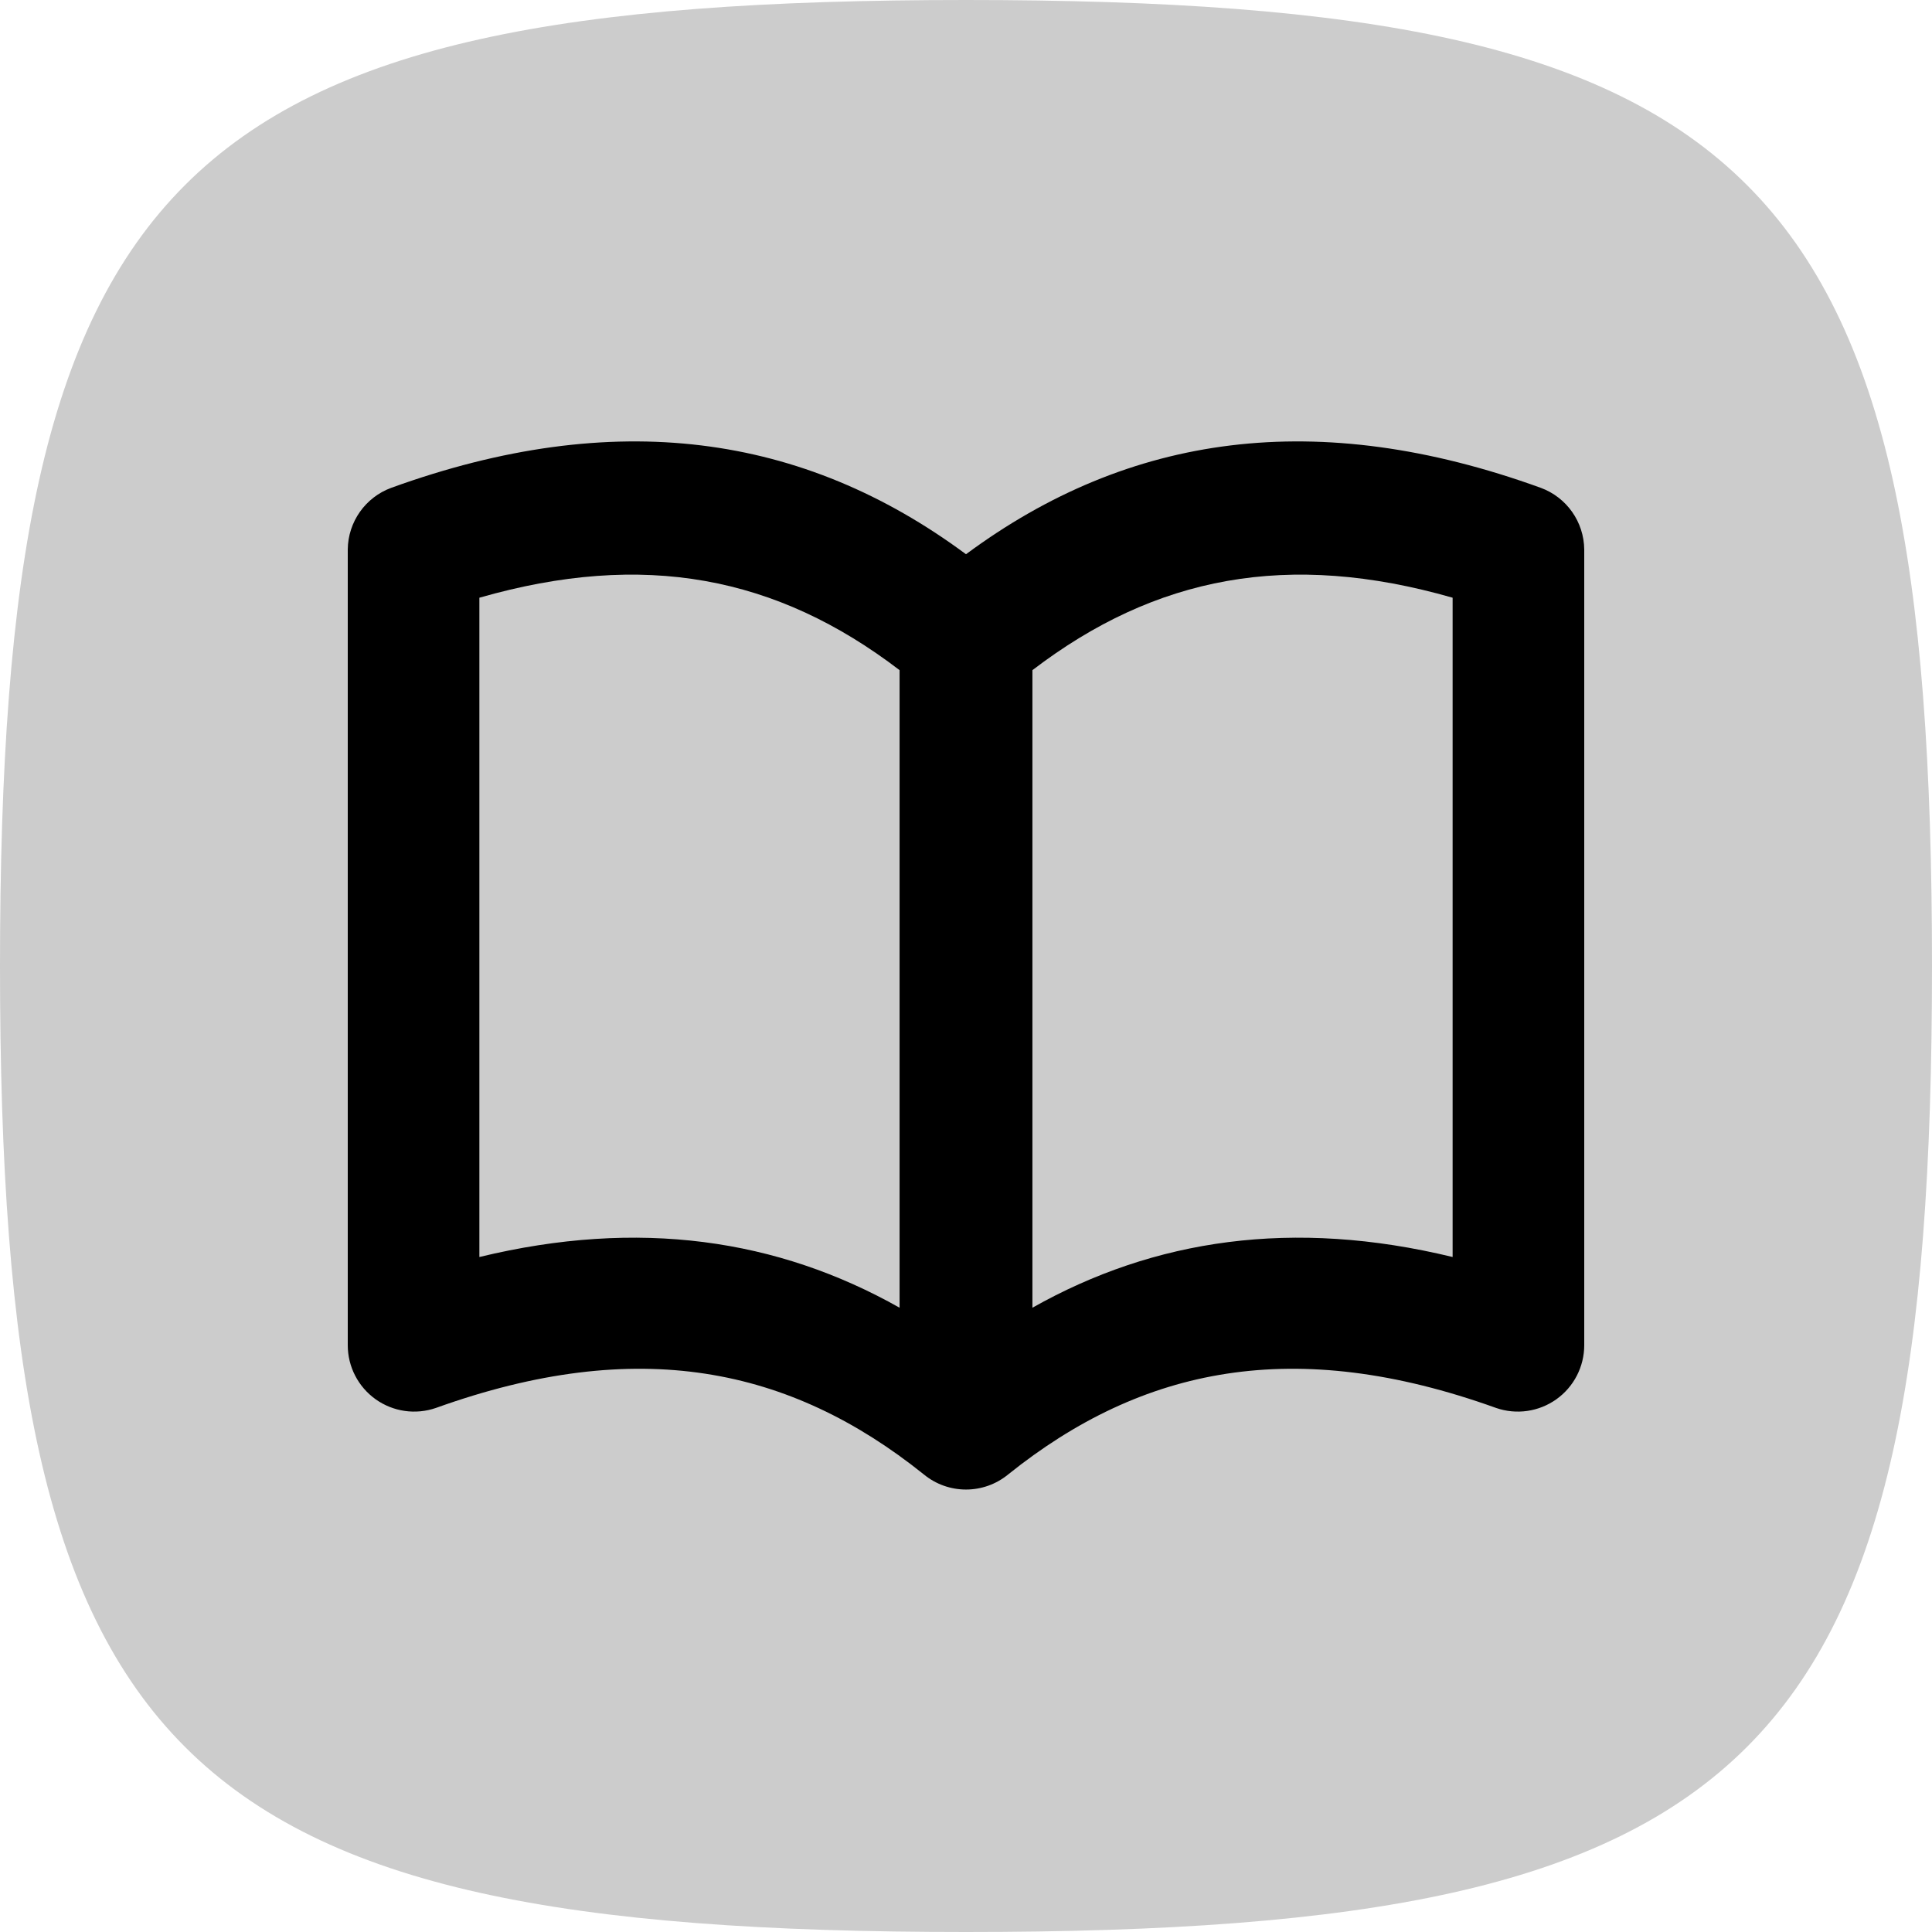
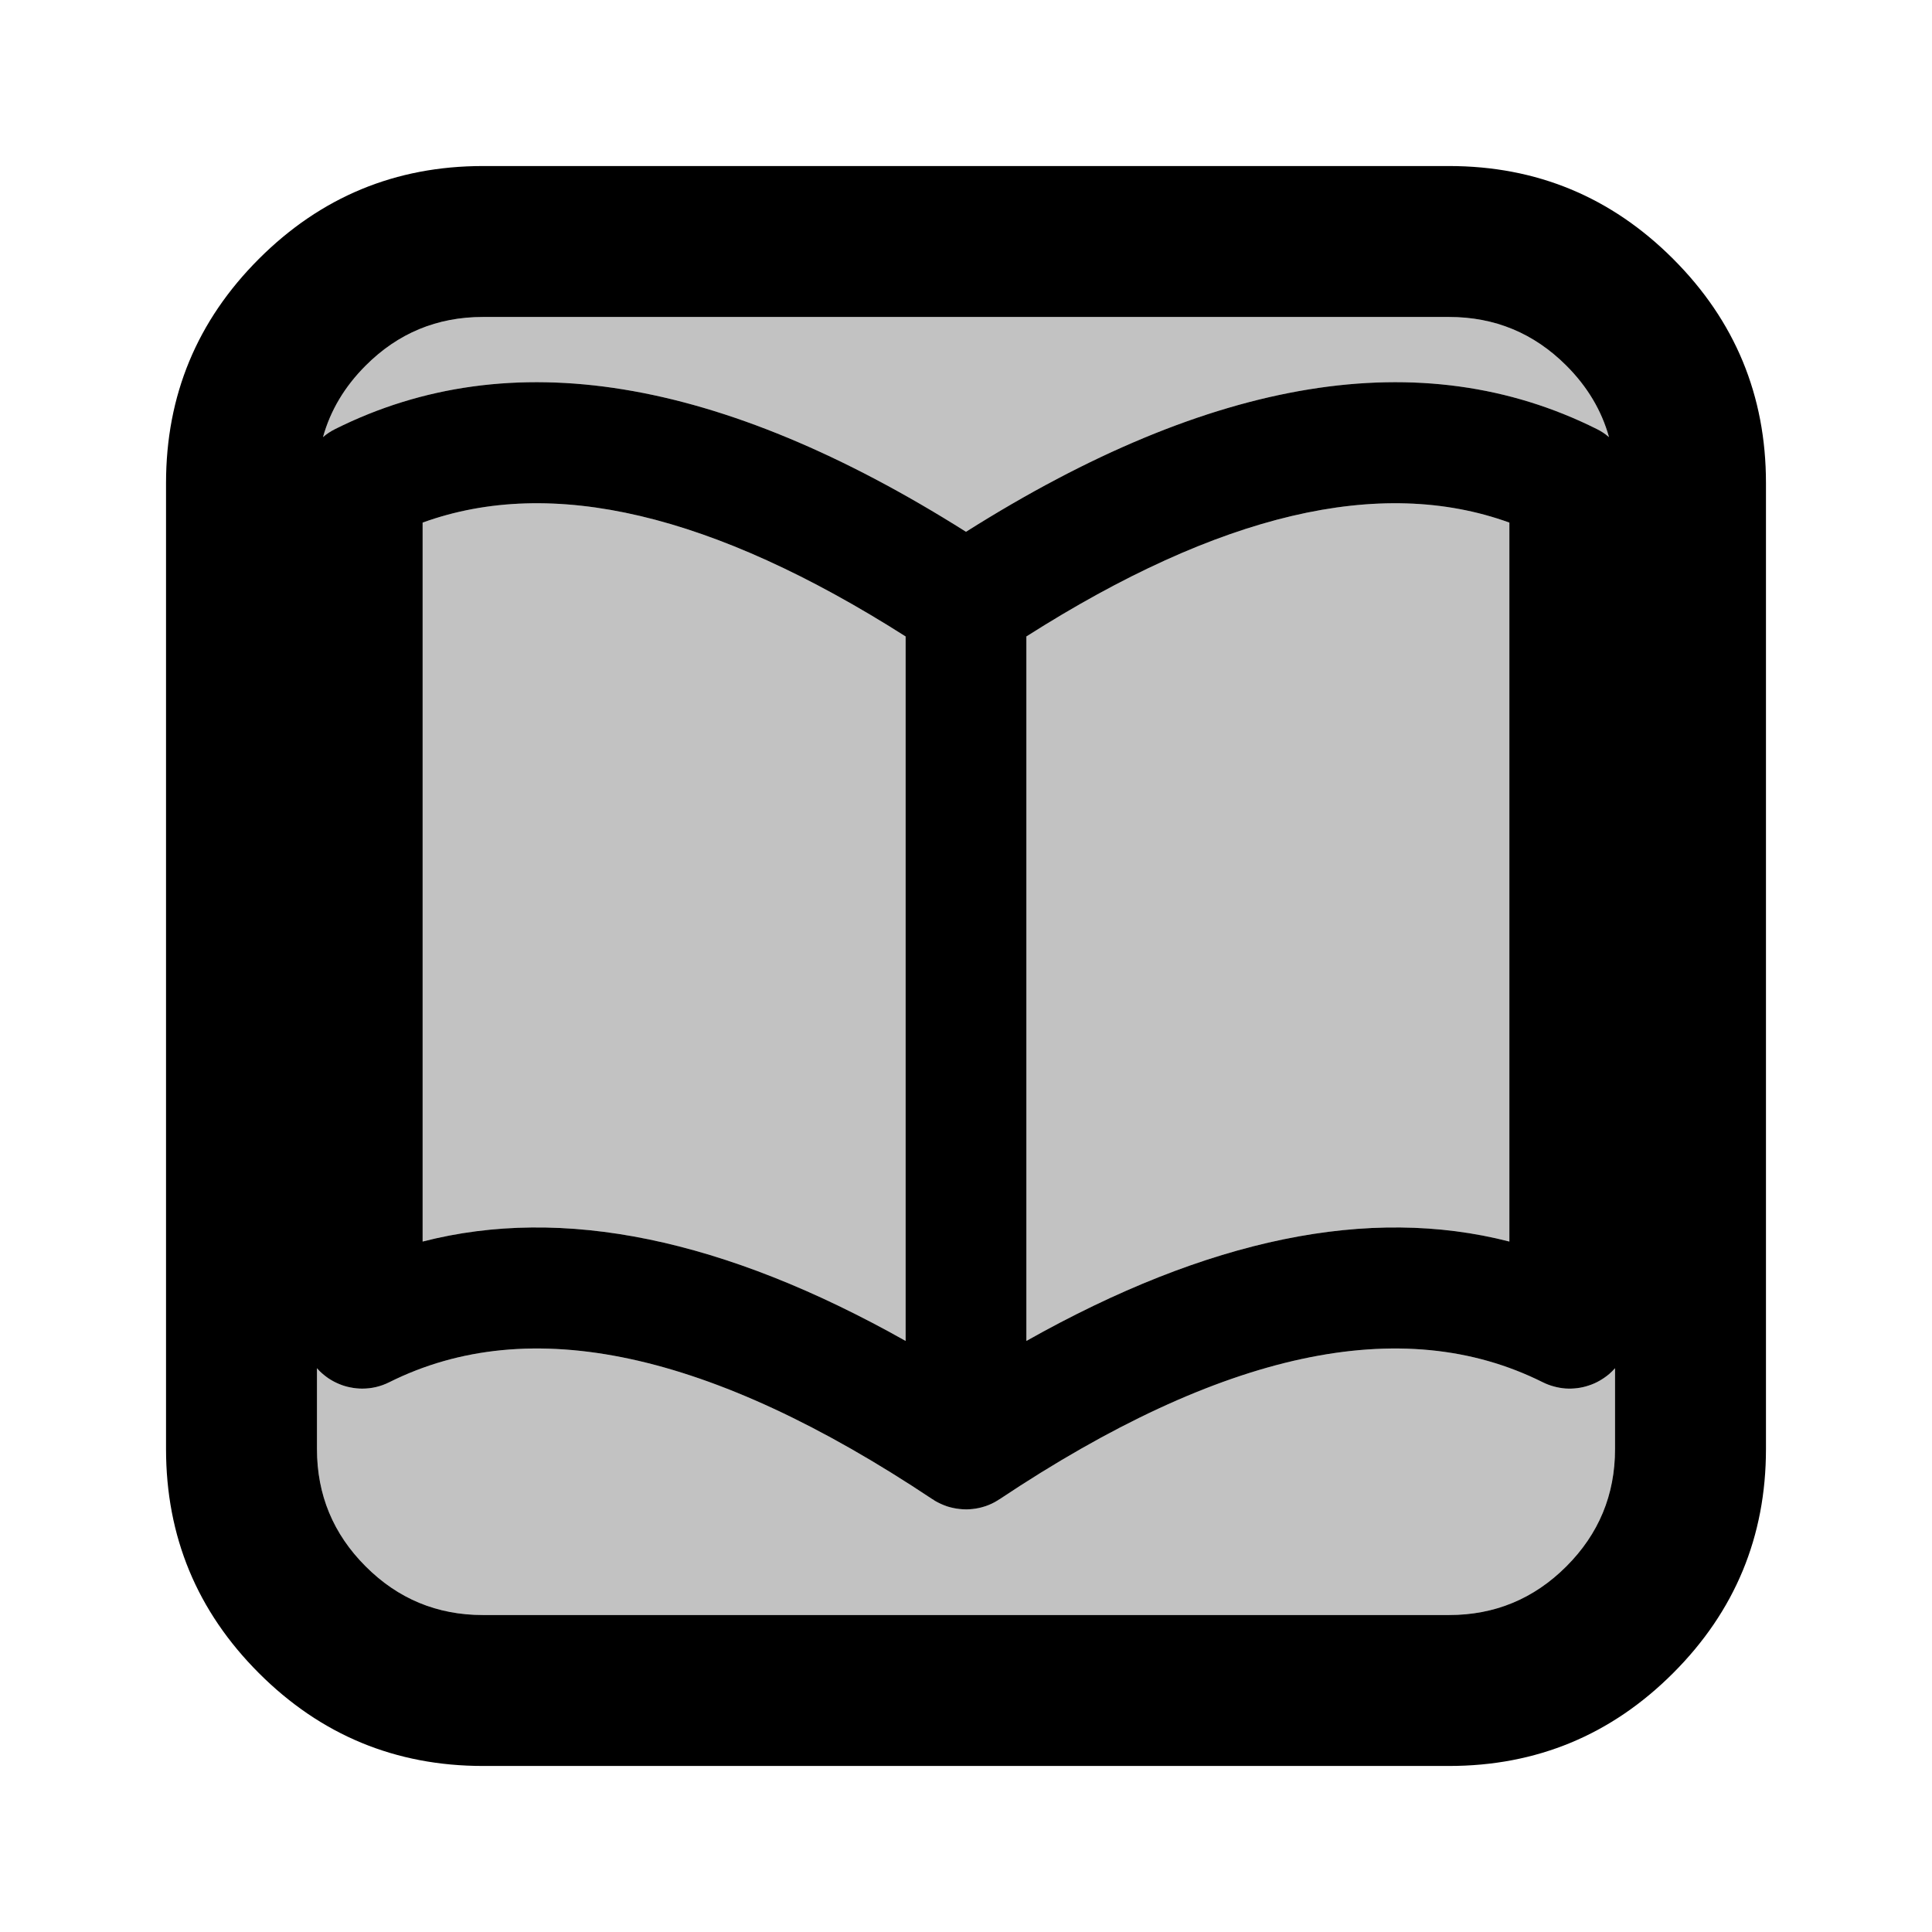
<svg xmlns="http://www.w3.org/2000/svg" fill="none" viewBox="0 0 16 16">
-   <path d="M8 0C1.42 0 0 1.42 0 8s1.42 8 8 8 8-1.42 8-8-1.42-8-8-8" fill="currentColor" opacity=".2" />
-   <path d="M3.24 4.04 C5.09 3.37 6.65 3.59 8 4.59 C9.35 3.59 10.91 3.37 12.76 4.04 A0.55 0.55 0 0 1 13.12 4.55 L13.12 11.14 A0.55 0.55 0 0 1 12.39 11.66 C10.72 11.06 9.46 11.32 8.35 12.21 A0.55 0.55 0 0 1 7.65 12.21 C6.54 11.32 5.28 11.06 3.61 11.66 A0.55 0.55 0 0 1 2.88 11.14 L2.88 4.55 A0.55 0.55 0 0 1 3.24 4.04 Z M3.97 4.95 L3.97 10.41 C5.29 10.09 6.44 10.26 7.45 10.83 L7.45 5.55 C6.43 4.77 5.33 4.56 3.97 4.95 Z M8.55 5.55 L8.55 10.83 C9.56 10.26 10.71 10.09 12.03 10.41 L12.03 4.95 C10.67 4.56 9.57 4.77 8.55 5.55 Z" fill="currentColor" fill-rule="evenodd" />
+   <path d="M8.5 11.105V5.271Q10.896 3.747 12.5 4.328V10.282Q10.757 9.834 8.5 11.105ZM7.5 5.271V11.105Q5.243 9.834 3.5 10.282V4.328Q5.104 3.747 7.5 5.271ZM8.278 12.416Q11.036 10.577 12.776 11.447Q12.82 11.469 12.868 11.482Q12.915 11.495 12.965 11.499Q13.014 11.502 13.062 11.496Q13.111 11.49 13.158 11.474Q13.205 11.459 13.248 11.434Q13.29 11.41 13.328 11.378Q13.353 11.356 13.375 11.331V12Q13.375 12.569 12.972 12.972Q12.569 13.375 12 13.375H4Q3.43 13.375 3.028 12.972Q2.625 12.569 2.625 12V11.331Q2.635 11.342 2.646 11.354Q2.681 11.388 2.722 11.416Q2.763 11.443 2.809 11.462Q2.854 11.481 2.902 11.49Q2.951 11.5 3 11.5Q3.118 11.5 3.224 11.447Q4.964 10.577 7.722 12.416L7.723 12.416Q7.733 12.423 7.744 12.43Q7.791 12.457 7.843 12.475Q7.855 12.479 7.867 12.482Q7.919 12.496 7.972 12.499Q7.986 12.5 8 12.5L8.009 12.5Q8.02 12.5 8.03 12.499Q8.081 12.496 8.13 12.483Q8.145 12.479 8.16 12.474Q8.214 12.456 8.262 12.426Q8.27 12.421 8.277 12.416ZM4 2.625H12Q12.569 2.625 12.972 3.028Q13.233 3.289 13.325 3.62Q13.279 3.58 13.224 3.553Q11.061 2.472 8 4.404Q4.939 2.472 2.776 3.553Q2.721 3.58 2.675 3.62Q2.767 3.289 3.028 3.028Q3.43 2.625 4 2.625Z" fill="currentColor" opacity="0.24" />
+   <path d="M4 1.375H12Q13.087 1.375 13.856 2.144Q14.625 2.913 14.625 4V12Q14.625 13.087 13.856 13.856Q13.087 14.625 12 14.625H4Q2.913 14.625 2.144 13.856Q1.375 13.087 1.375 12V4Q1.375 2.913 2.144 2.144Q2.913 1.375 4 1.375ZM8.5 11.105Q10.757 9.834 12.5 10.282V4.328Q10.896 3.747 8.5 5.271ZM7.5 5.271Q5.104 3.747 3.5 4.328V10.282Q5.243 9.834 7.5 11.105ZM8.278 12.416 8.277 12.416Q8.27 12.421 8.262 12.426Q8.214 12.456 8.16 12.474Q8.145 12.479 8.13 12.483Q8.081 12.496 8.03 12.499Q8.02 12.5 8.009 12.5L8 12.5Q7.986 12.5 7.972 12.499Q7.919 12.496 7.867 12.482Q7.855 12.479 7.843 12.475Q7.791 12.457 7.744 12.43Q7.733 12.423 7.723 12.416L7.722 12.416Q4.964 10.577 3.224 11.447Q3.118 11.5 3 11.5Q2.951 11.5 2.902 11.49Q2.854 11.481 2.809 11.462Q2.763 11.443 2.722 11.416Q2.681 11.388 2.646 11.354Q2.635 11.342 2.625 11.331V12Q2.625 12.569 3.028 12.972Q3.43 13.375 4 13.375H12Q12.569 13.375 12.972 12.972Q13.375 12.569 13.375 12V11.331Q13.353 11.356 13.328 11.378Q13.29 11.41 13.248 11.434Q13.205 11.459 13.158 11.474Q13.111 11.49 13.062 11.496Q13.014 11.502 12.965 11.499Q12.915 11.495 12.868 11.482Q12.82 11.469 12.776 11.447Q11.036 10.577 8.278 12.416ZM4 2.625Q3.43 2.625 3.028 3.028Q2.767 3.289 2.675 3.62Q2.721 3.58 2.776 3.553Q4.939 2.472 8 4.404Q11.061 2.472 13.224 3.553Q13.279 3.58 13.325 3.62Q13.233 3.289 12.972 3.028Q12.569 2.625 12 2.625Z" fill="currentColor" />
</svg>
